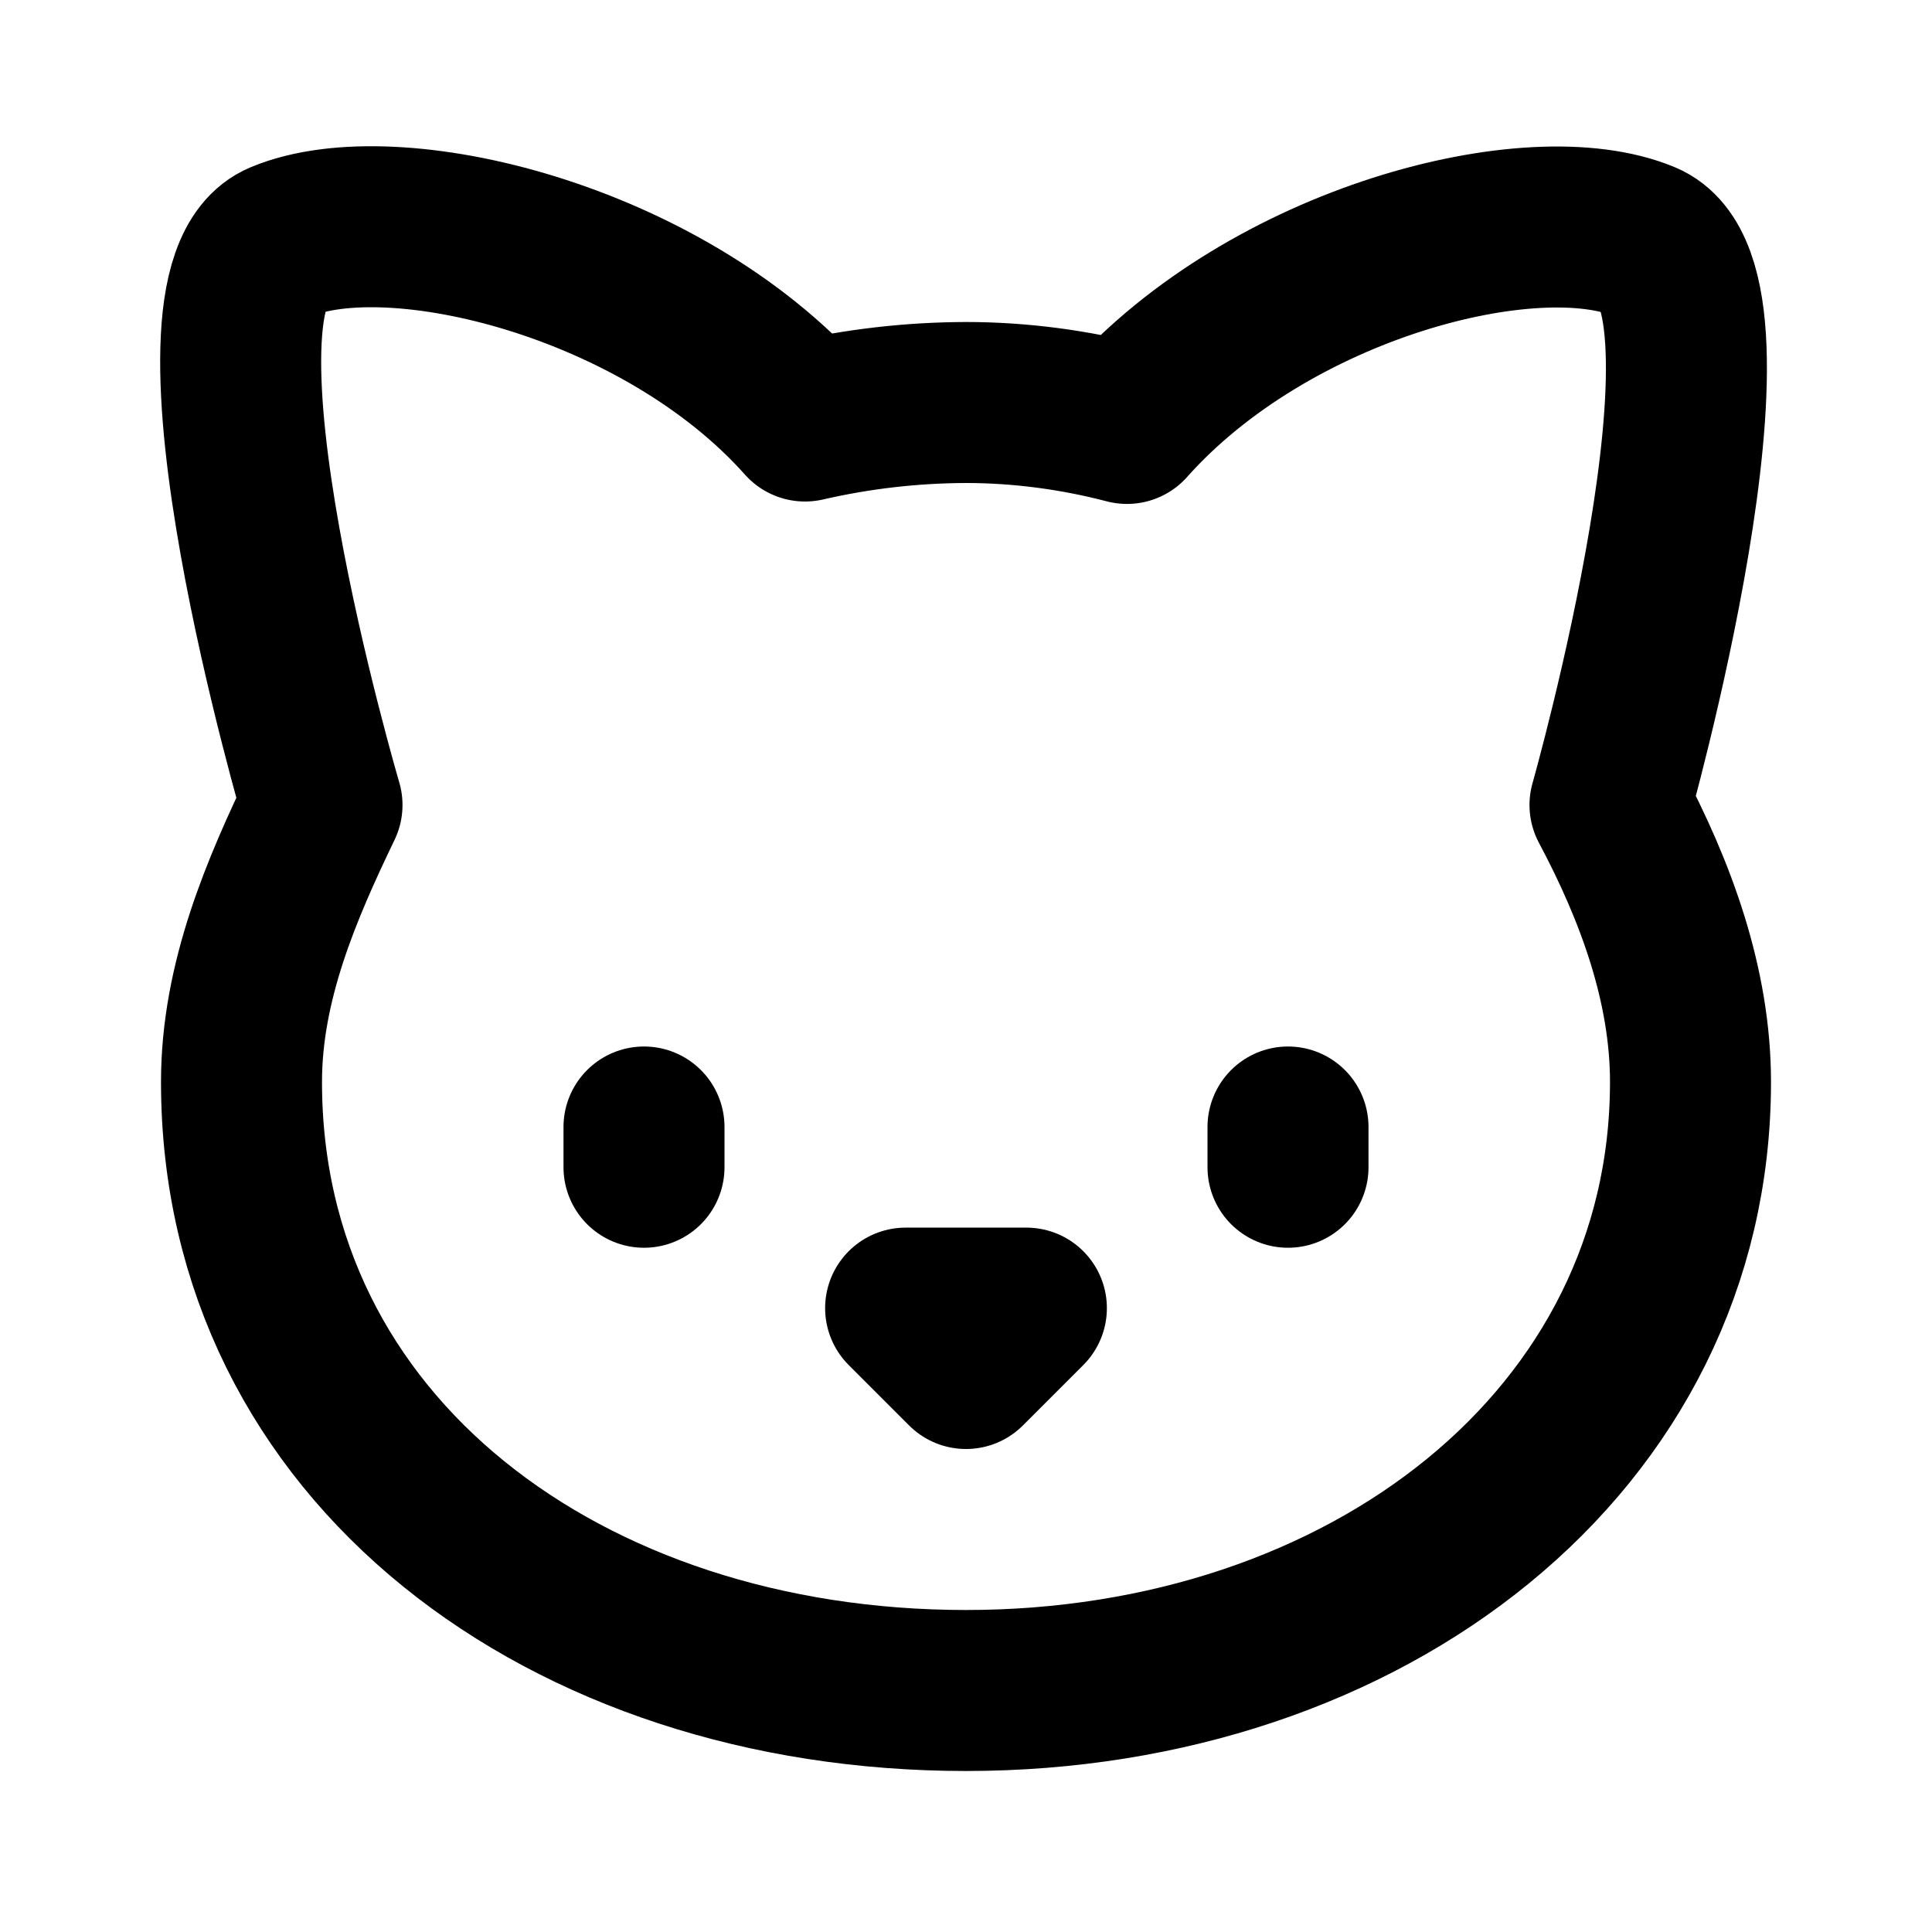
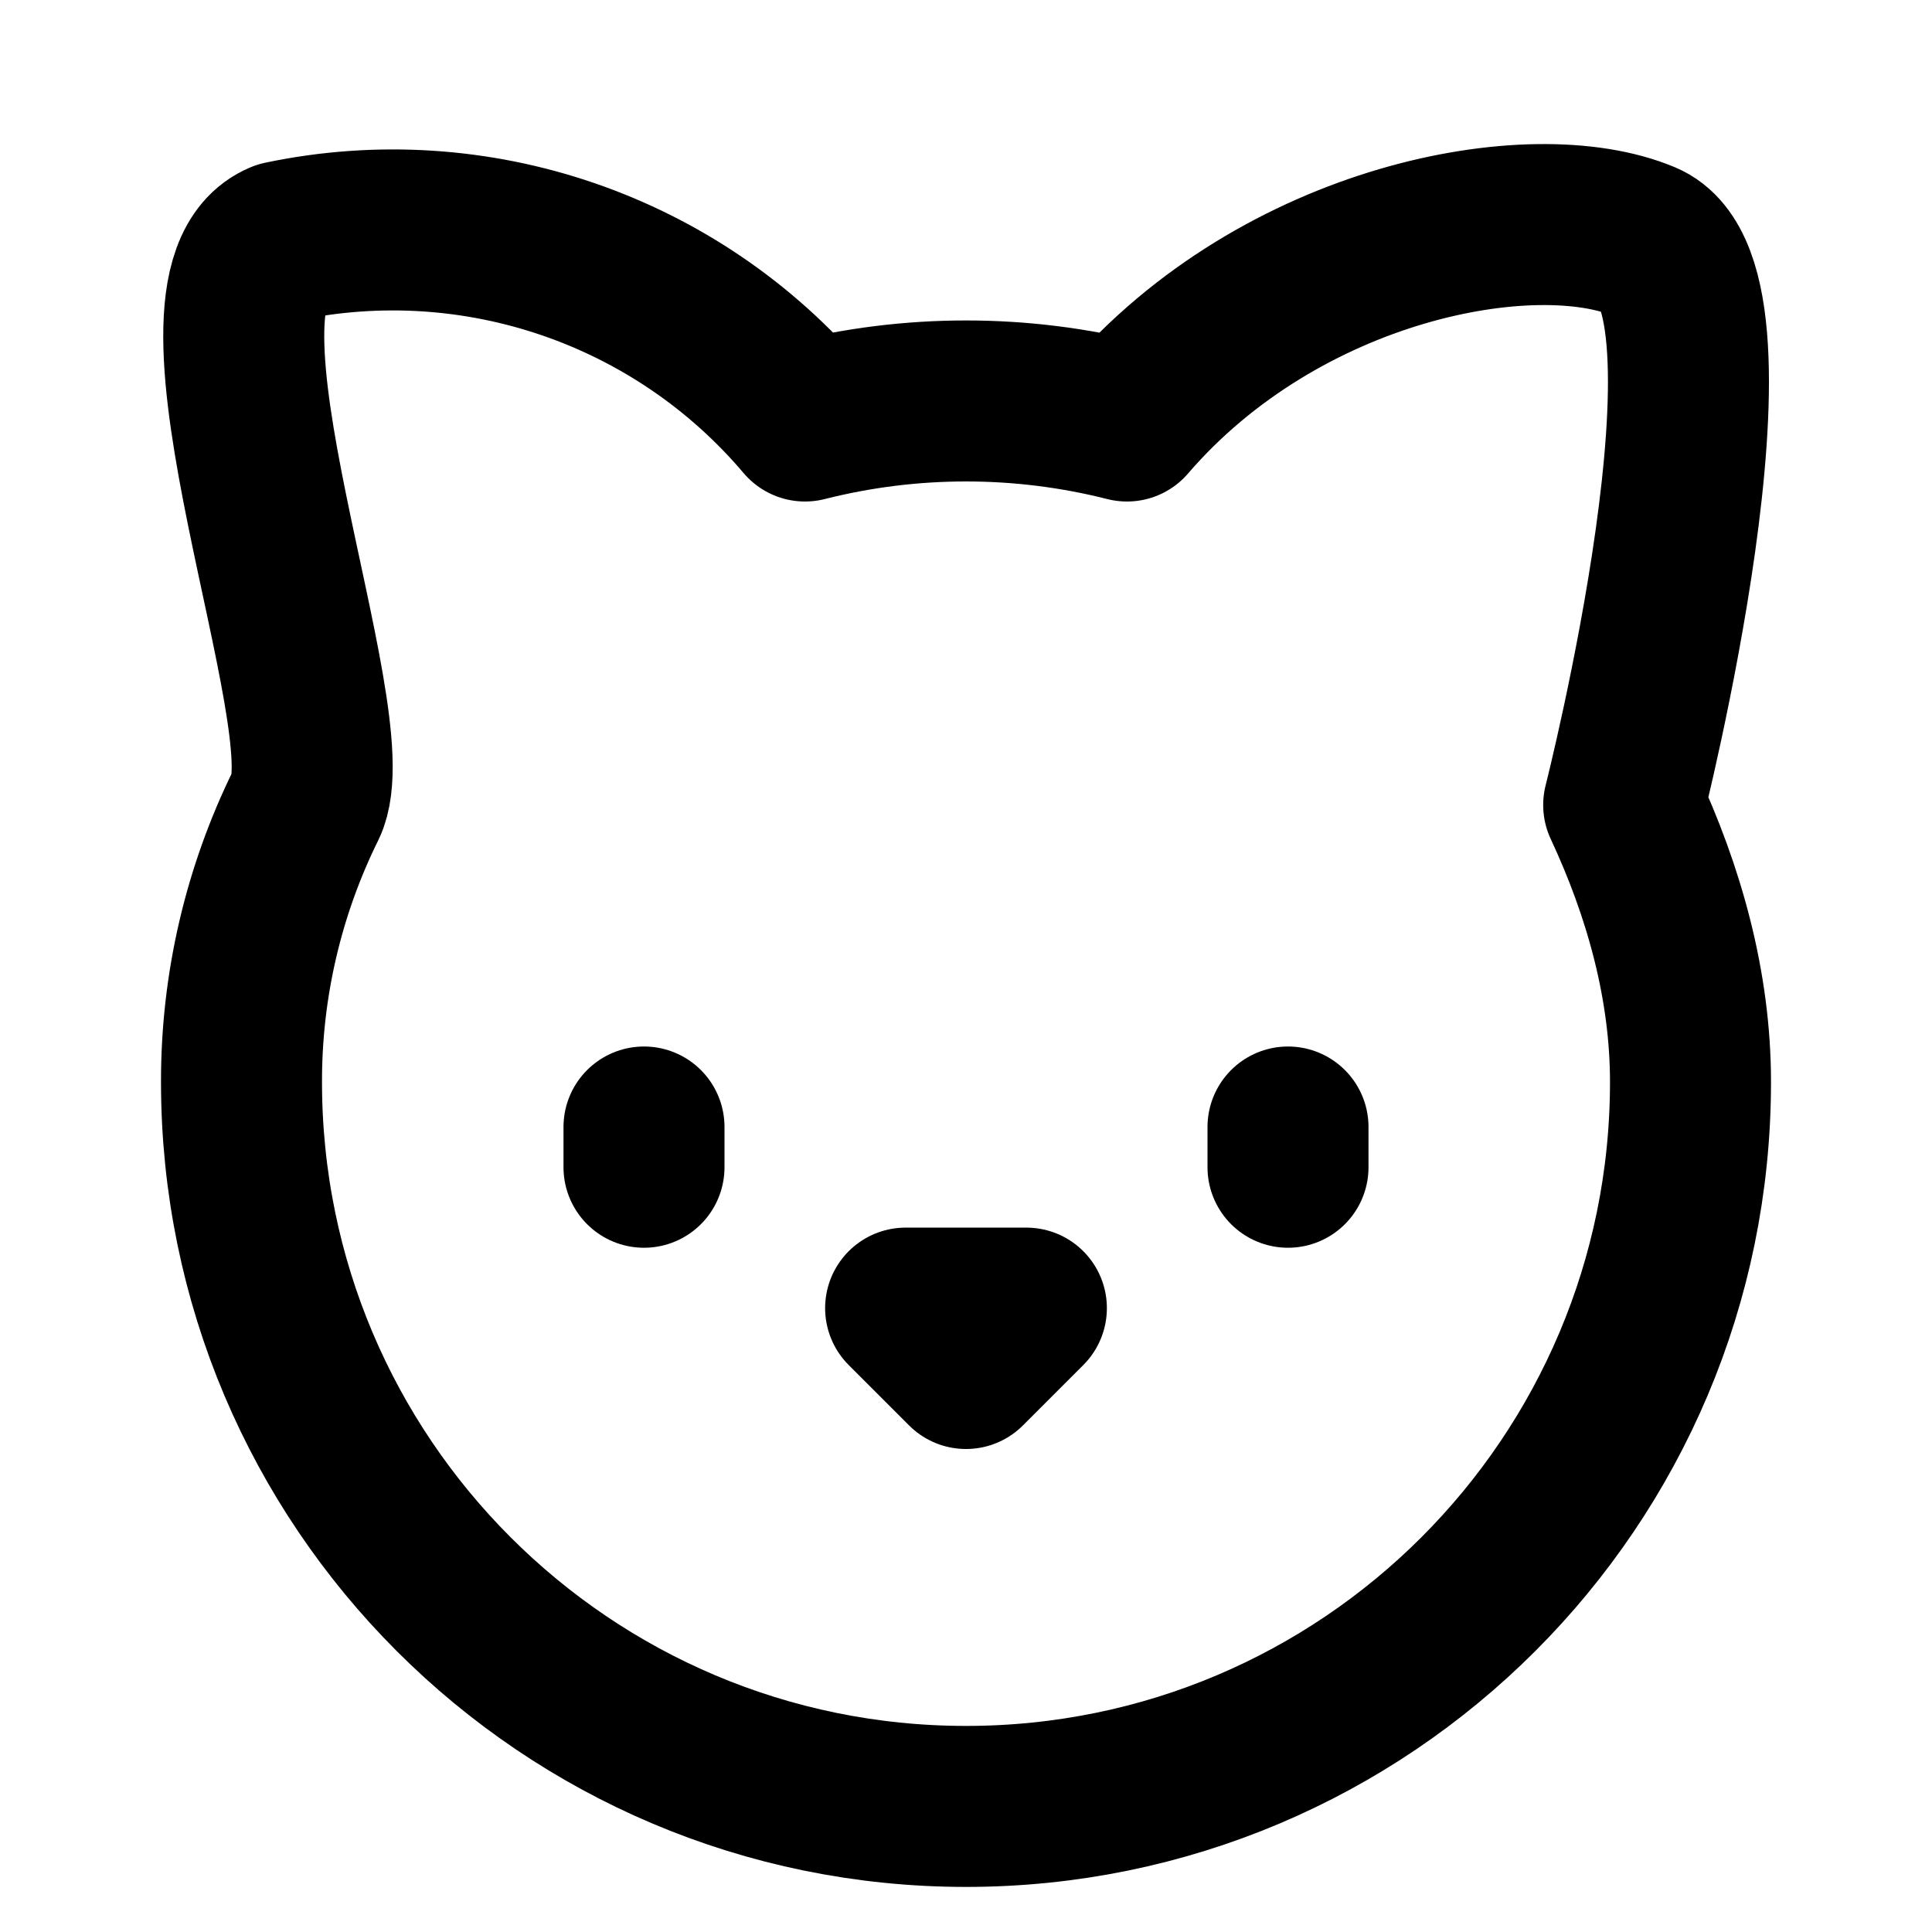
<svg xmlns="http://www.w3.org/2000/svg" width="24" height="24" viewBox="0 0 24 24" fill="none" stroke="currentColor" stroke-width="2" stroke-linecap="round" stroke-linejoin="round">
-   <path d="M12 5c.67 0 1.35.09 2 .26 1.78-2 5.03-2.84 6.42-2.26 1.4.58-.42 7-.42 7 .57 1.07 1 2.24 1 3.44C21 17.9 16.97 21 12 21s-9-3-9-7.56c0-1.25.5-2.4 1-3.44 0 0-1.89-6.42-.5-7 1.39-.58 4.72.23 6.5 2.23A9.04 9.04 0 0 1 12 5Z" />
+   <path d="M3.5 3c-1.4.58.81 5.96.3 7a7.74 7.74 0 0 0-.8 3.44 8.12 8.12 0 0 0 18 0c0-1.2-.33-2.37-.83-3.44 0 0 1.63-6.42.25-7-1.38-.58-4.5 0-6.42 2.23a8.15 8.15 0 0 0-4 0A6.71 6.71 0 0 0 3.5 3" />
  <path d="M8 14v.5" />
  <path d="M16 14v.5" />
-   <path d="M11.25 16.25h1.5L12 17l-.75-.75Z" />
+   <path d="M11.25 16.25h1.5L12 17l-.75-.75" />
</svg>
